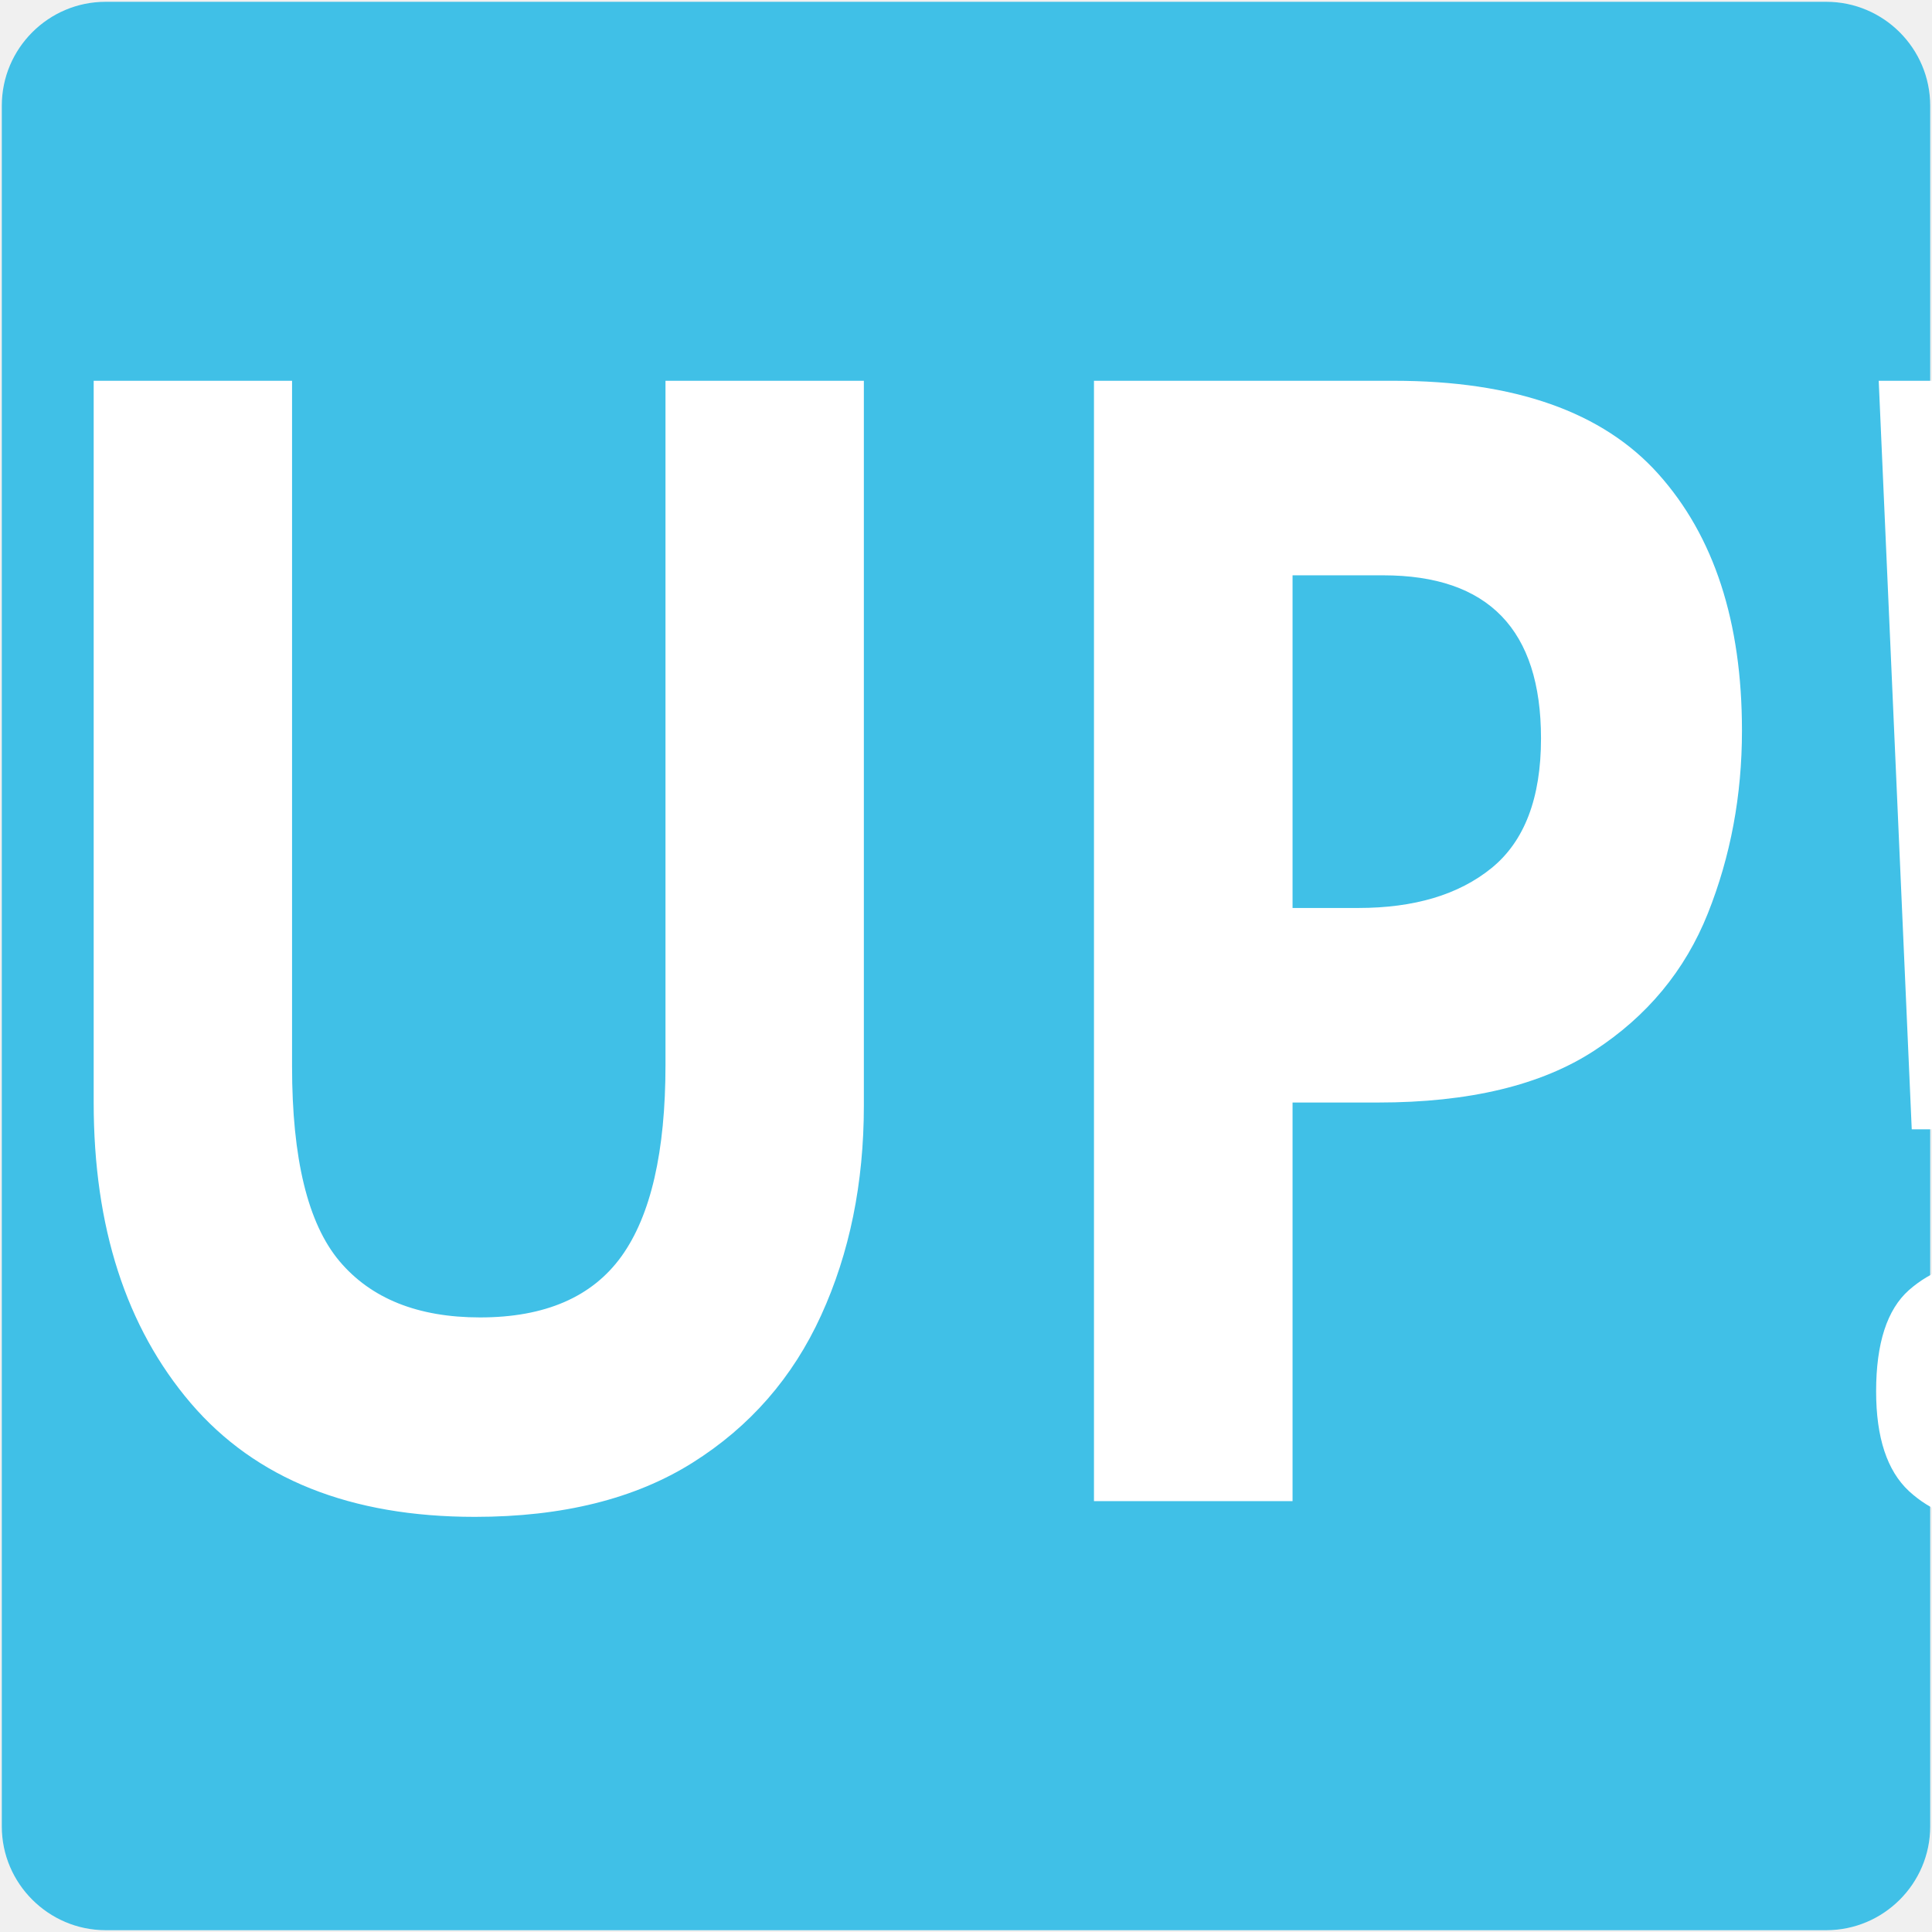
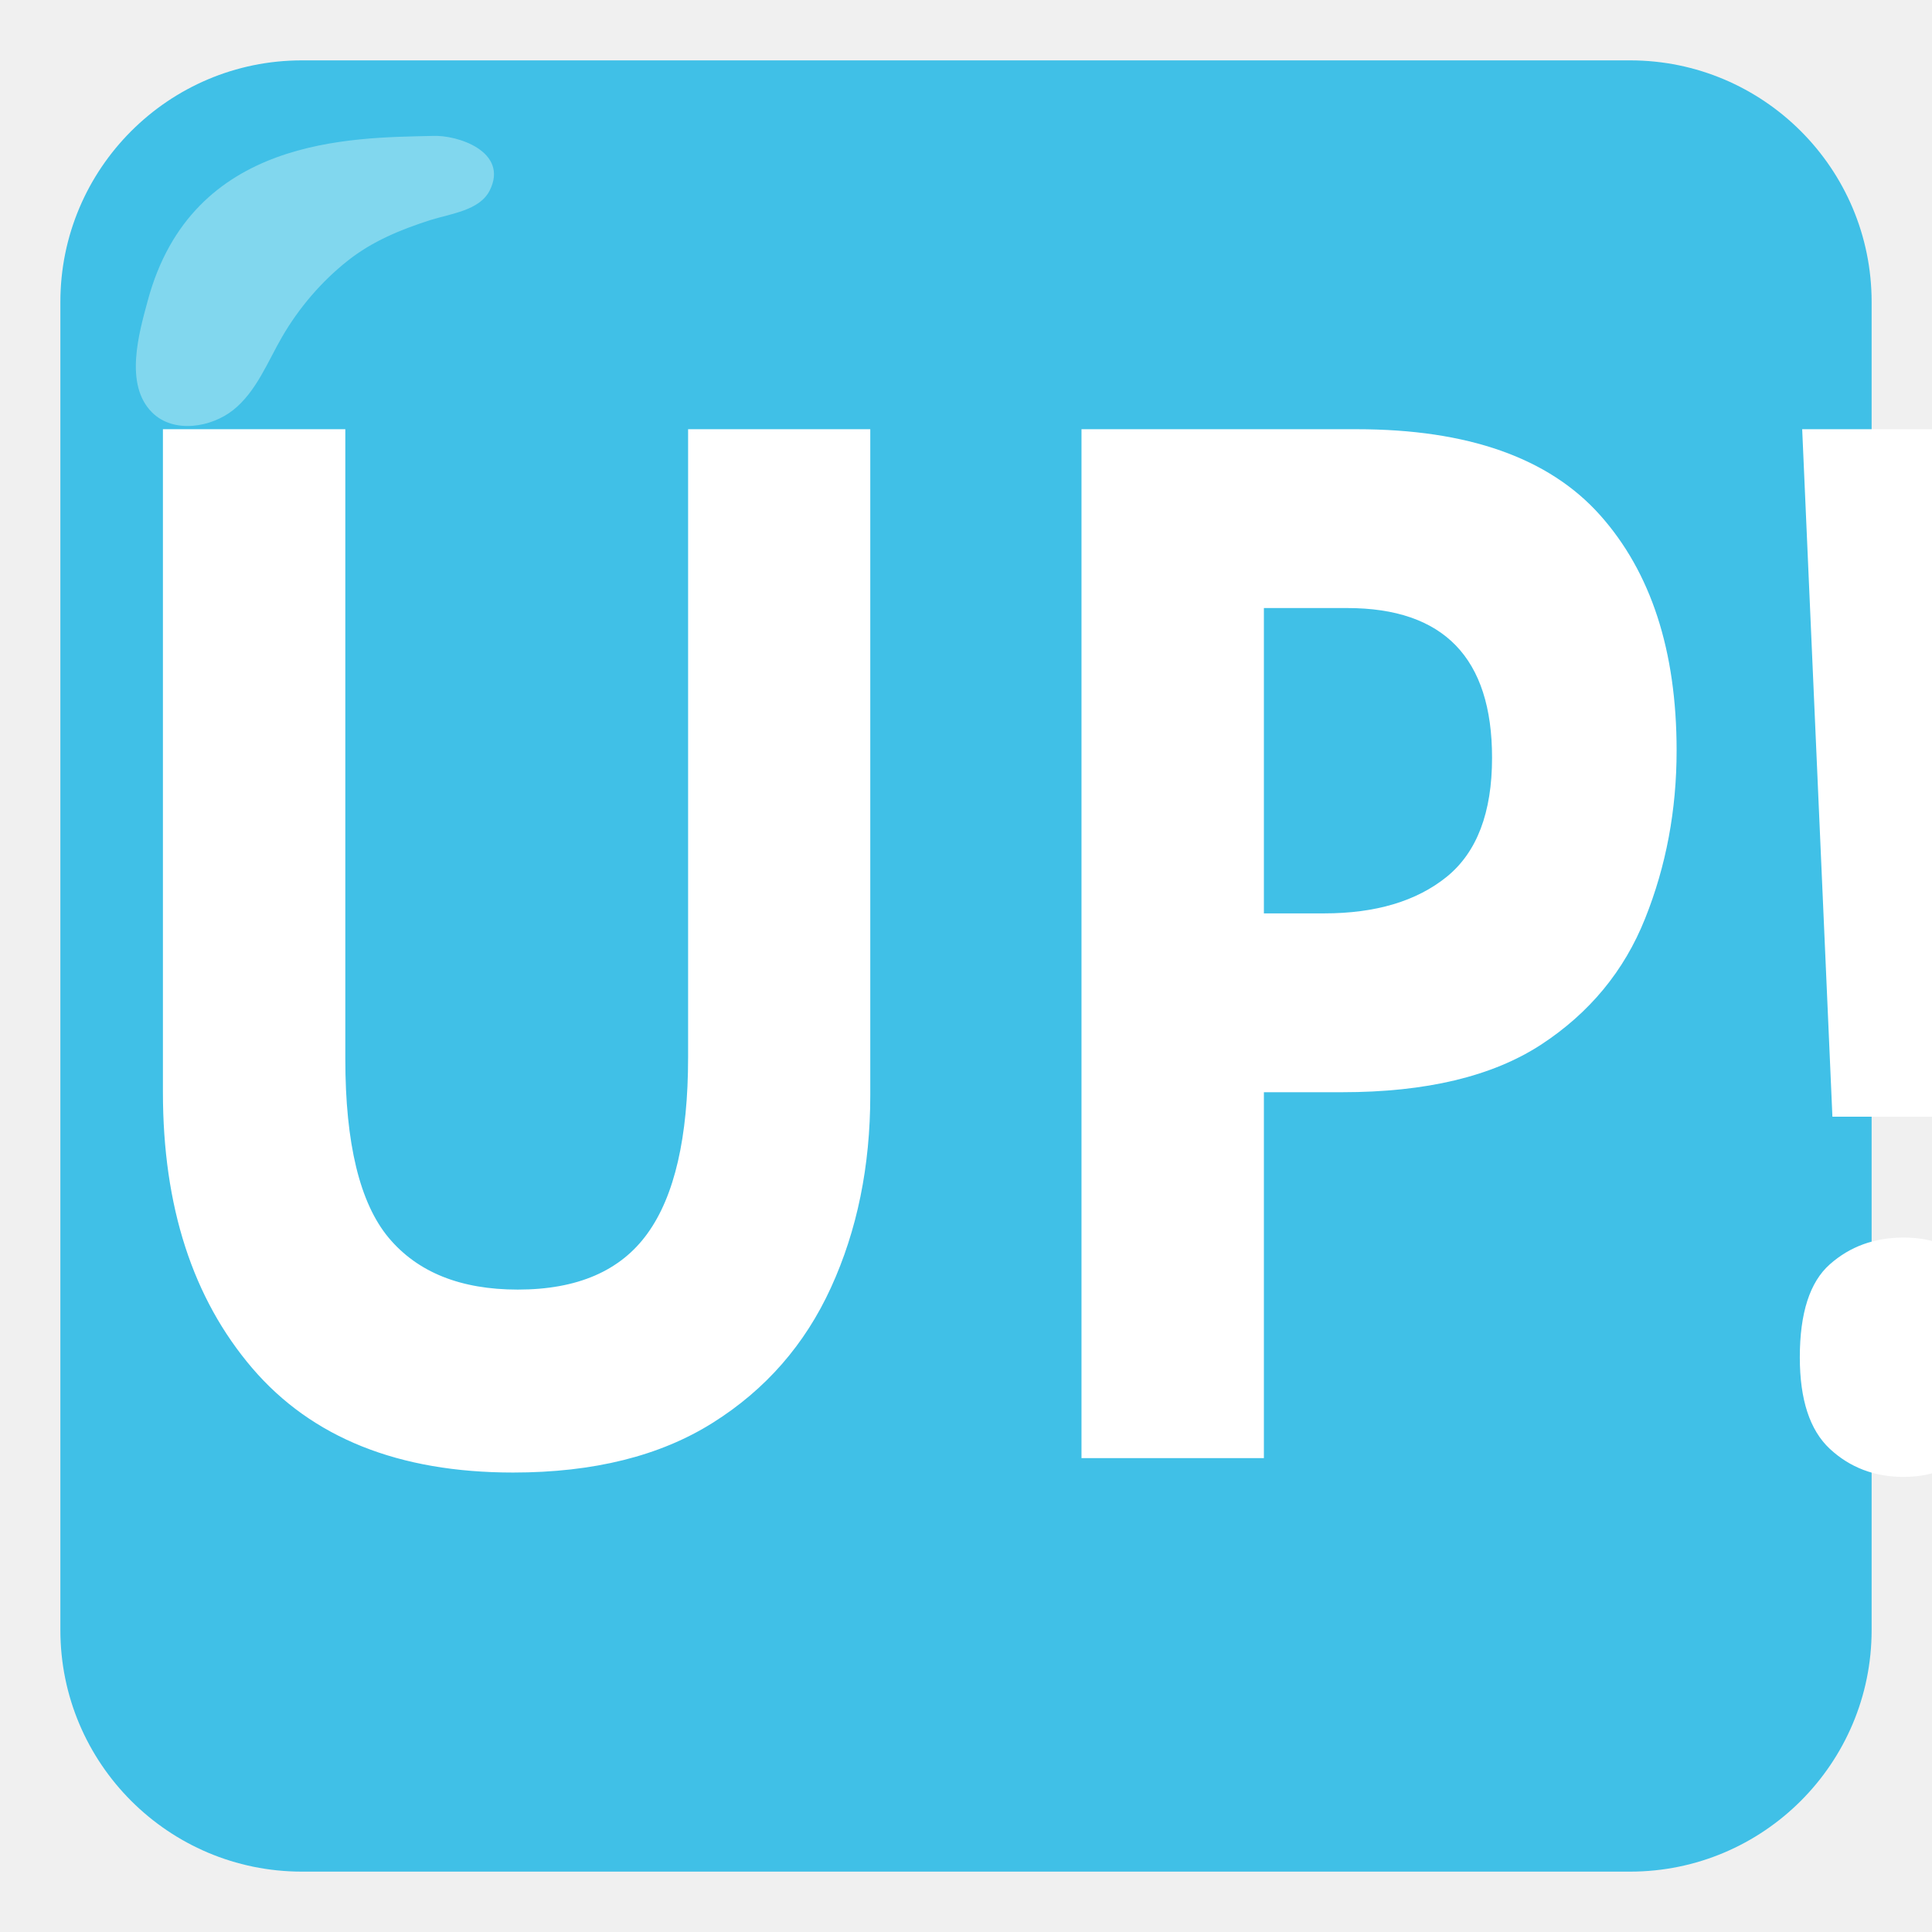
- <svg xmlns="http://www.w3.org/2000/svg" width="128" height="128">
-   <path d="M121 .12H6.99C3.21.12.12 3.21.12 7v114.01c0 3.78 3.1 6.87 6.88 6.87h114c3.79 0 6.88-3.09 6.88-6.87V7c0-3.79-3.09-6.88-6.88-6.88z" fill="#40c0e7" />
-   <text style="line-height:59.473px" x="-1.311" y="91.025" transform="scale(.91527 1.09258)" font-weight="400" font-size="95.156" font-family="Sans" letter-spacing="0" word-spacing="0" fill="#fff">
-     <tspan x="-1.311" y="91.025" style="-inkscape-font-specification:'Comic Neue Bold'" font-weight="700" font-family="Comic Neue">UP!</tspan>
+ <svg xmlns="http://www.w3.org/2000/svg" width="128" height="128" version="1.1" id="svg3103">
+   <defs id="defs3107" />
+   <g transform="matrix(5.71429,0,0,7.05882,-18.85721,-24.23525)" id="g4" style="clip-rule:evenodd;fill:#40c0e7;fill-rule:evenodd;stroke-linejoin:round;stroke-miterlimit:2">
+     <path d="M 25,6.267 C 25,5.016 23.745,4 22.2,4 H 6.8 C 5.255,4 4,5.016 4,6.267 V 18.733 C 4,19.984 5.255,21 6.8,21 h 15.4 c 1.545,0 2.8,-1.016 2.8,-2.267 z" style="fill:#40c0e7" id="path2" />
+   </g>
+   <g transform="translate(-2.273515,1.047149)" id="g12" style="clip-rule:evenodd;fill:#81d7ee;fill-rule:evenodd;stroke-linejoin:round;stroke-miterlimit:2">
+     <path d="M 30.915,7.958 C 25.554,8.085 15,8 12.066,18.857 c -0.581,2.15 -1.578,5.57 0.285,7.423 1.433,1.425 3.932,0.985 5.373,-0.162 1.534,-1.221 2.286,-3.205 3.245,-4.857 1.114,-1.917 2.599,-3.655 4.34,-5.034 1.627,-1.289 3.482,-2.052 5.444,-2.683 1.362,-0.438 3.297,-0.632 3.969,-1.979 C 36,9 32.576,7.869 30.915,7.958 Z" style="fill:#81d7ee" id="path10" />
+   </g>
+   <text style="line-height:54.609px;stroke-width:0.918" x="4.37" y="88.418" transform="scale(0.9152674,1.092577)" font-weight="400" font-size="87.374px" font-family="Sans" letter-spacing="0" word-spacing="0" fill="#ffffff" id="text3101">
+     <tspan x="4.37" y="88.418" style="-inkscape-font-specification:'Comic Neue Bold';stroke-width:0.843" font-weight="700" font-family="'Comic Neue'" id="tspan3099">UP!</tspan>
  </text>
</svg>
